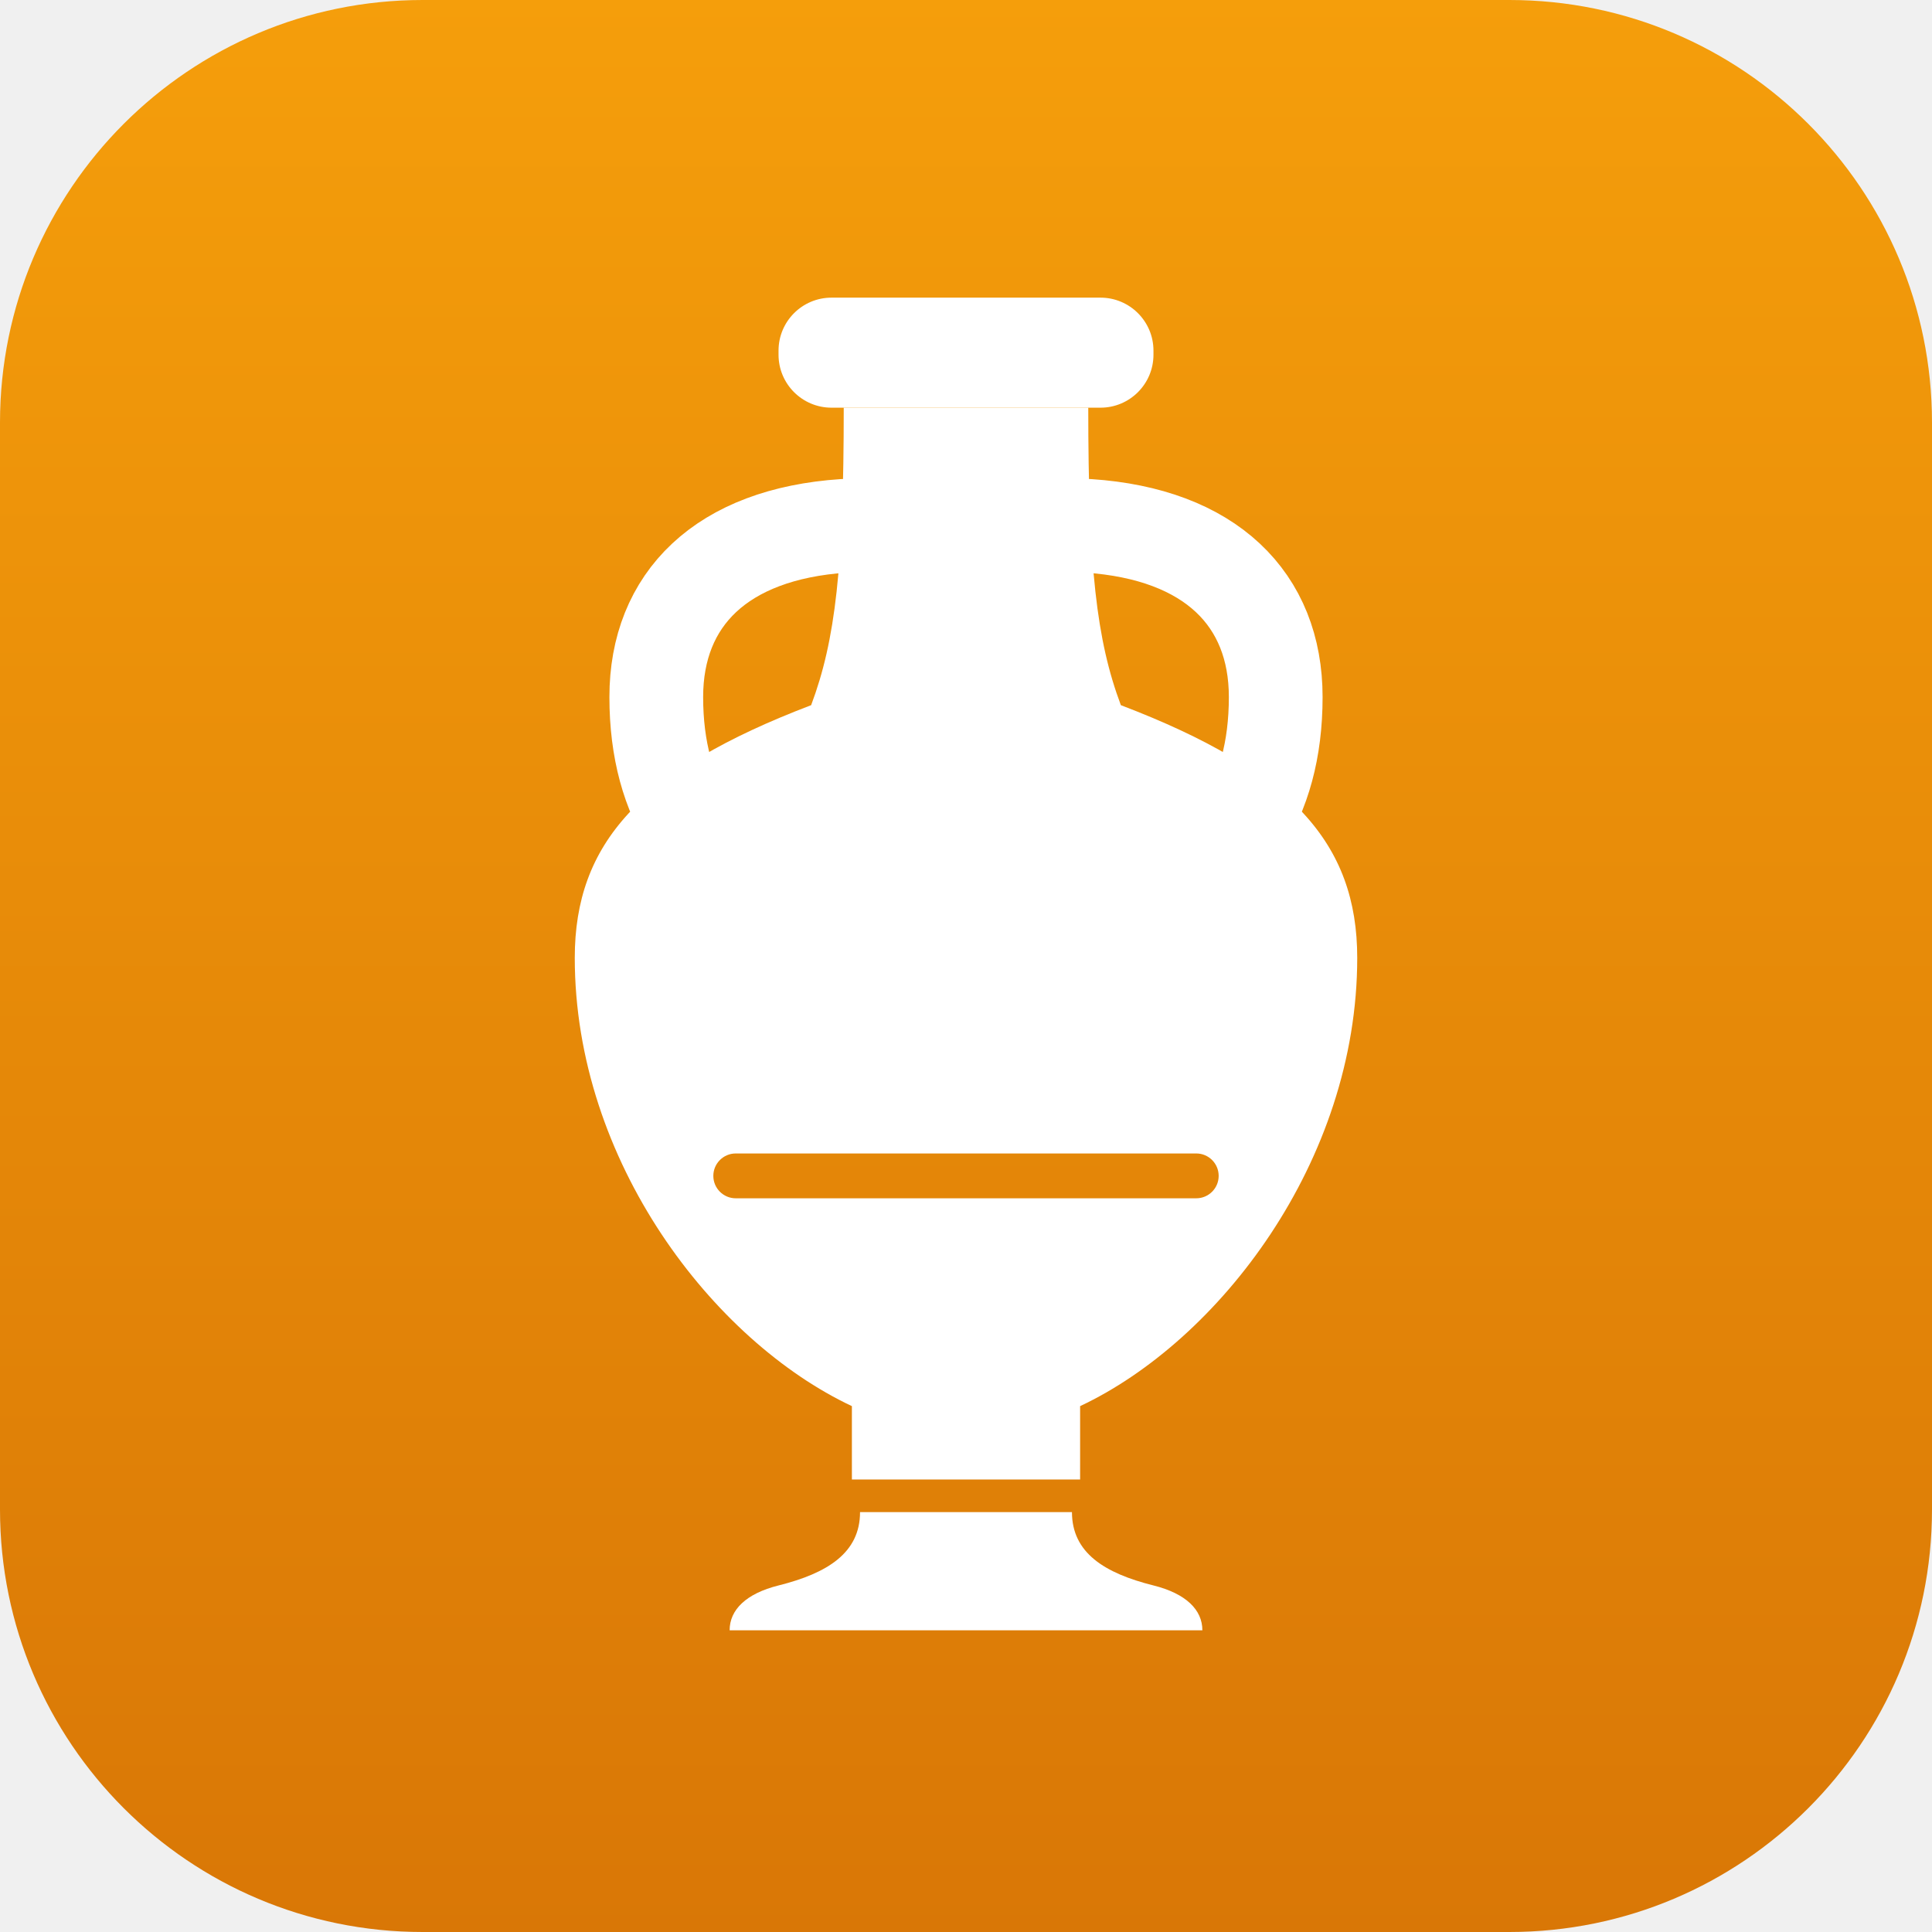
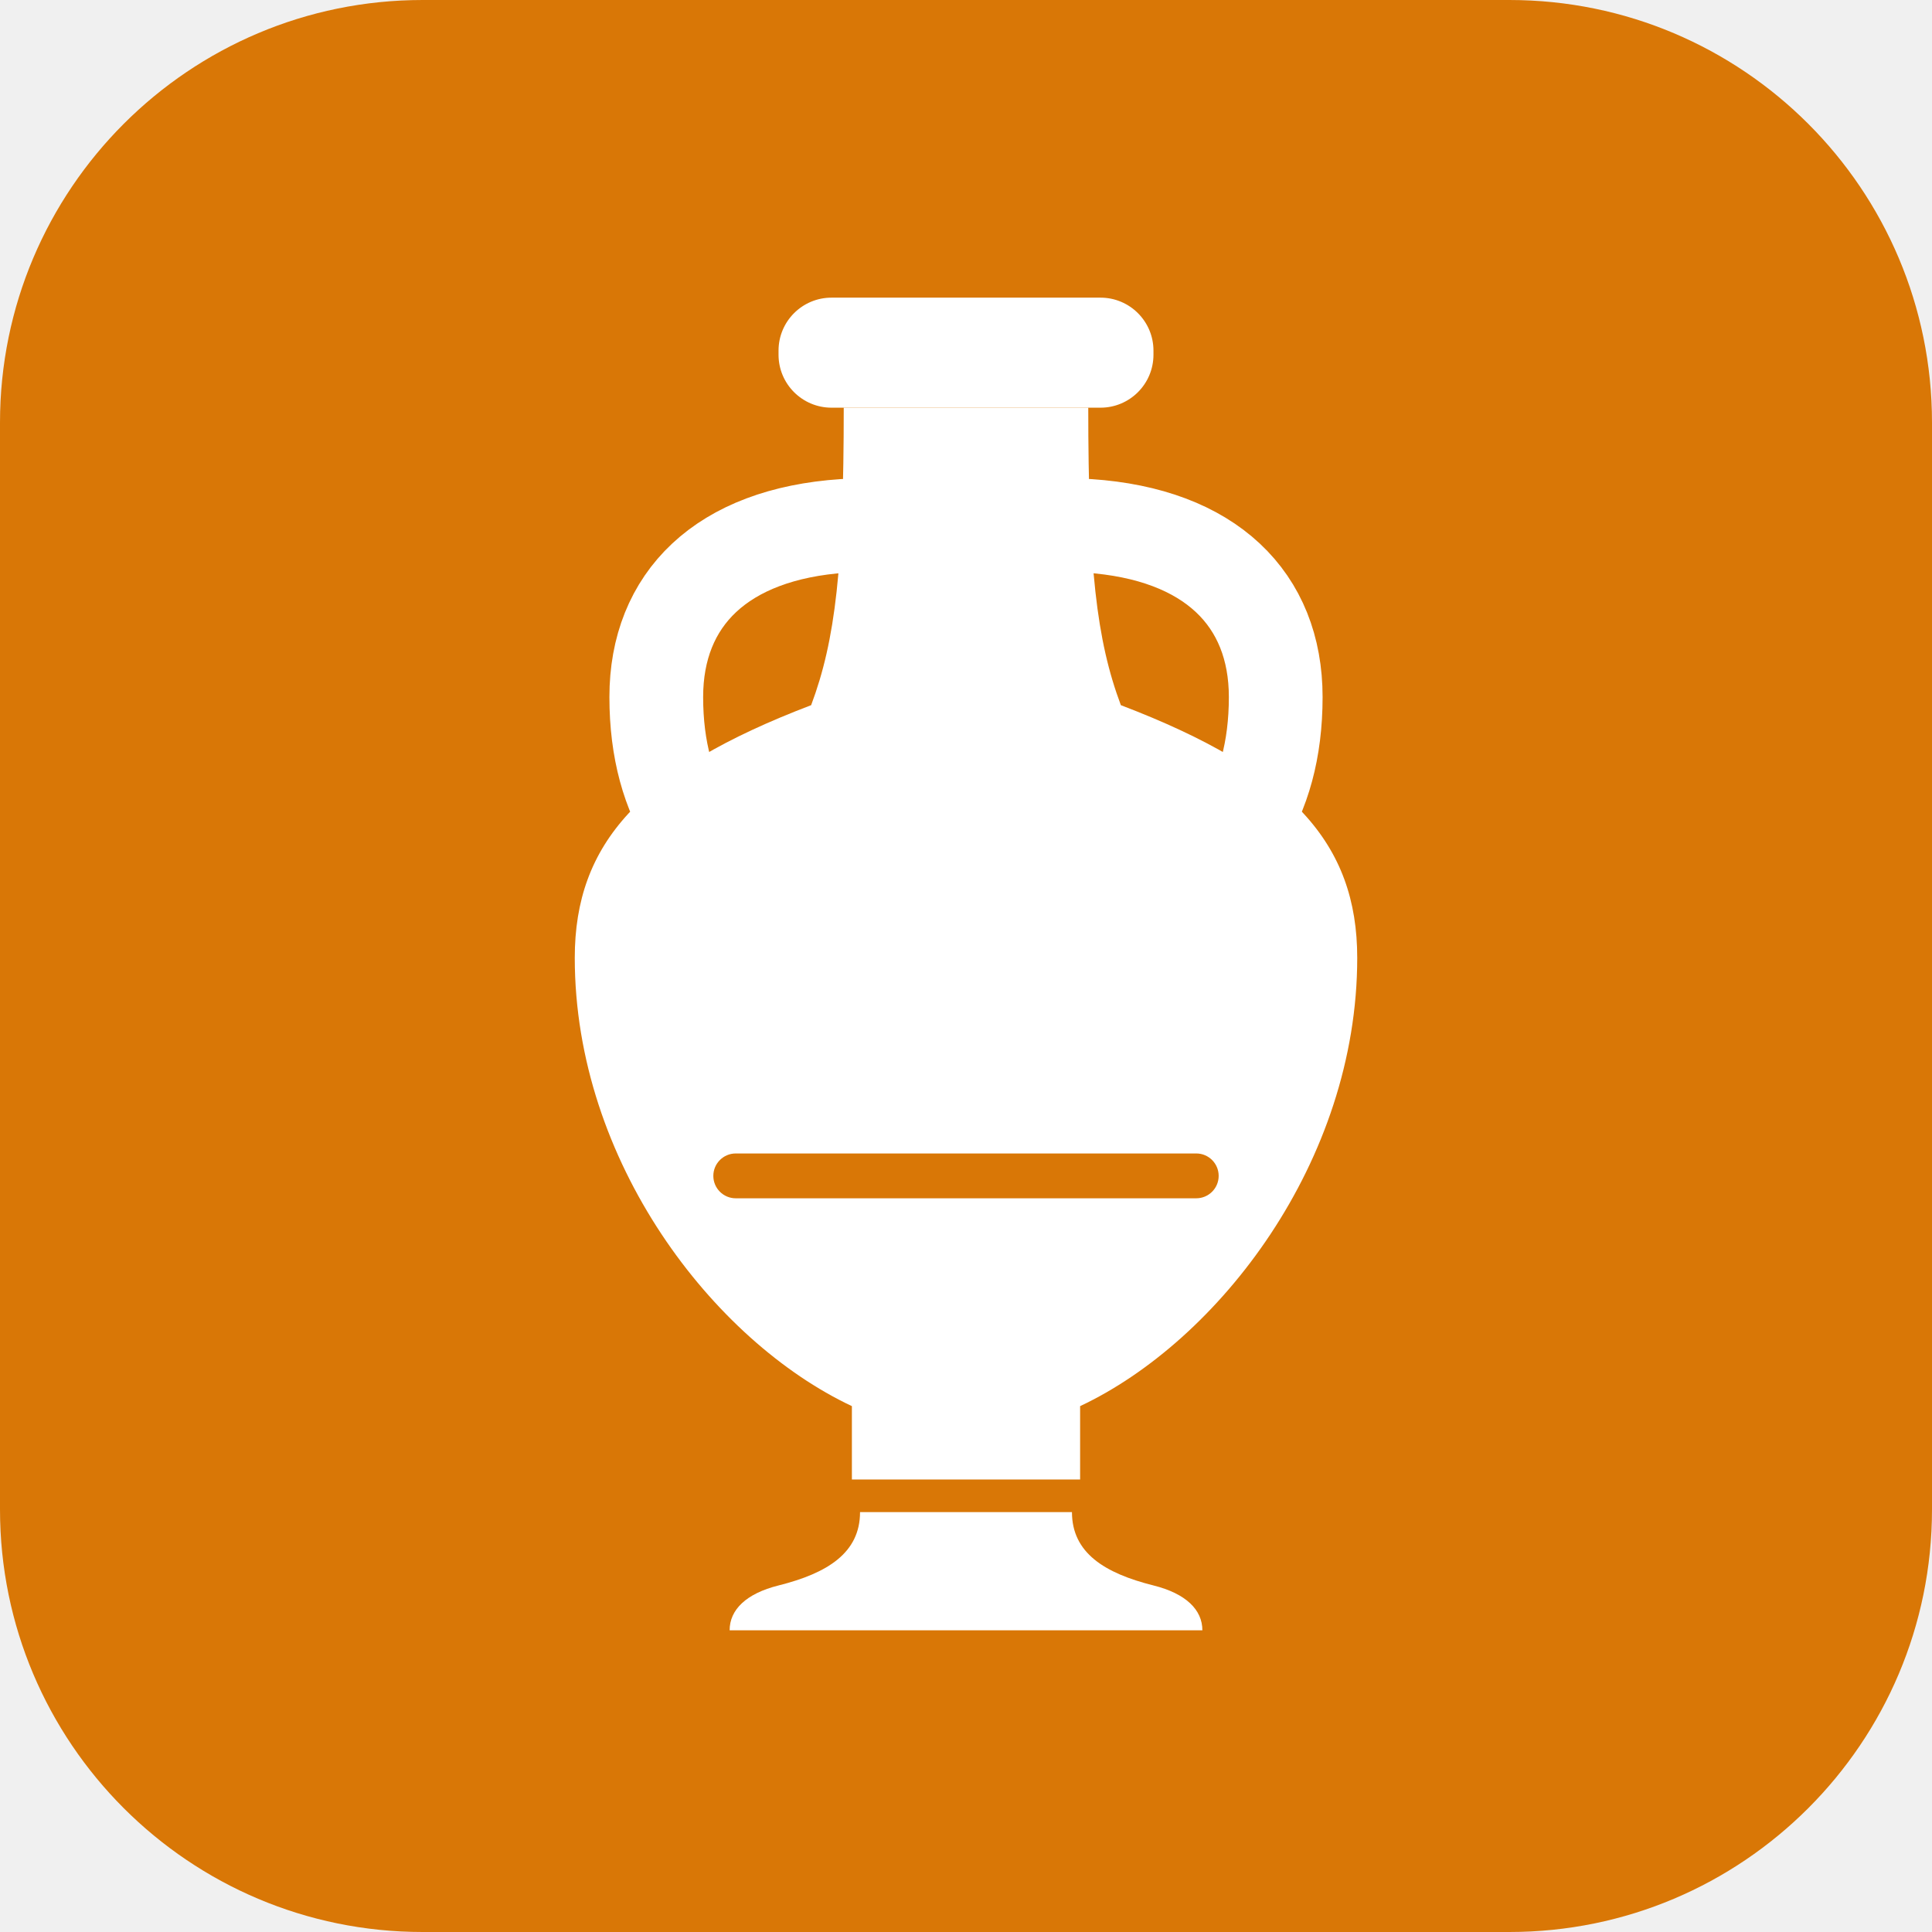
<svg xmlns="http://www.w3.org/2000/svg" viewBox="0 0 512 512" role="img" aria-label="KavaNow">
  <defs>
-     <linearGradient id="kava" x1="0" y1="0" x2="0" y2="1">
-       <stop offset="0" stop-color="#f59e0b" />
-       <stop offset="1" stop-color="#d97706" />
-     </linearGradient>
    <mask id="band">
      <rect width="512" height="512" fill="#fff" />
      <rect x="194" y="302" width="124" height="11" rx="5.5" fill="#000" />
    </mask>
  </defs>
-   <rect width="512" height="512" rx="112" fill="url(#kava)" />
+   <rect width="512" height="512" rx="112" fill="#d97706" />
  <g mask="url(#band)" transform="translate(256 256) scale(1.08) translate(-256 -256)">
    <rect x="210" y="92" width="92" height="27" rx="13" fill="#fff" />
    <path fill="#fff" d="M226 119 L286 119 C286 158 288 176 294 192 C336 208 352 226 352 254 C352 304 318 348 284 364 L284 382 L228 382 L228 364 C194 348 160 304 160 254 C160 226 176 208 218 192 C224 176 226 158 226 119 Z" />
    <path fill="#fff" d="M230 390 L282 390 C282 400 290 405 302 408 C310 410 314 414 314 419 L198 419 C198 414 202 410 210 408 C222 405 230 400 230 390 Z" />
    <g fill="none" stroke="#fff" stroke-width="23" stroke-linecap="round">
      <path d="M286 148 C316 150 332 166 332 190 C332 216 320 232 300 242" />
      <path d="M226 148 C196 150 180 166 180 190 C180 216 192 232 212 242" />
    </g>
  </g>
</svg>
